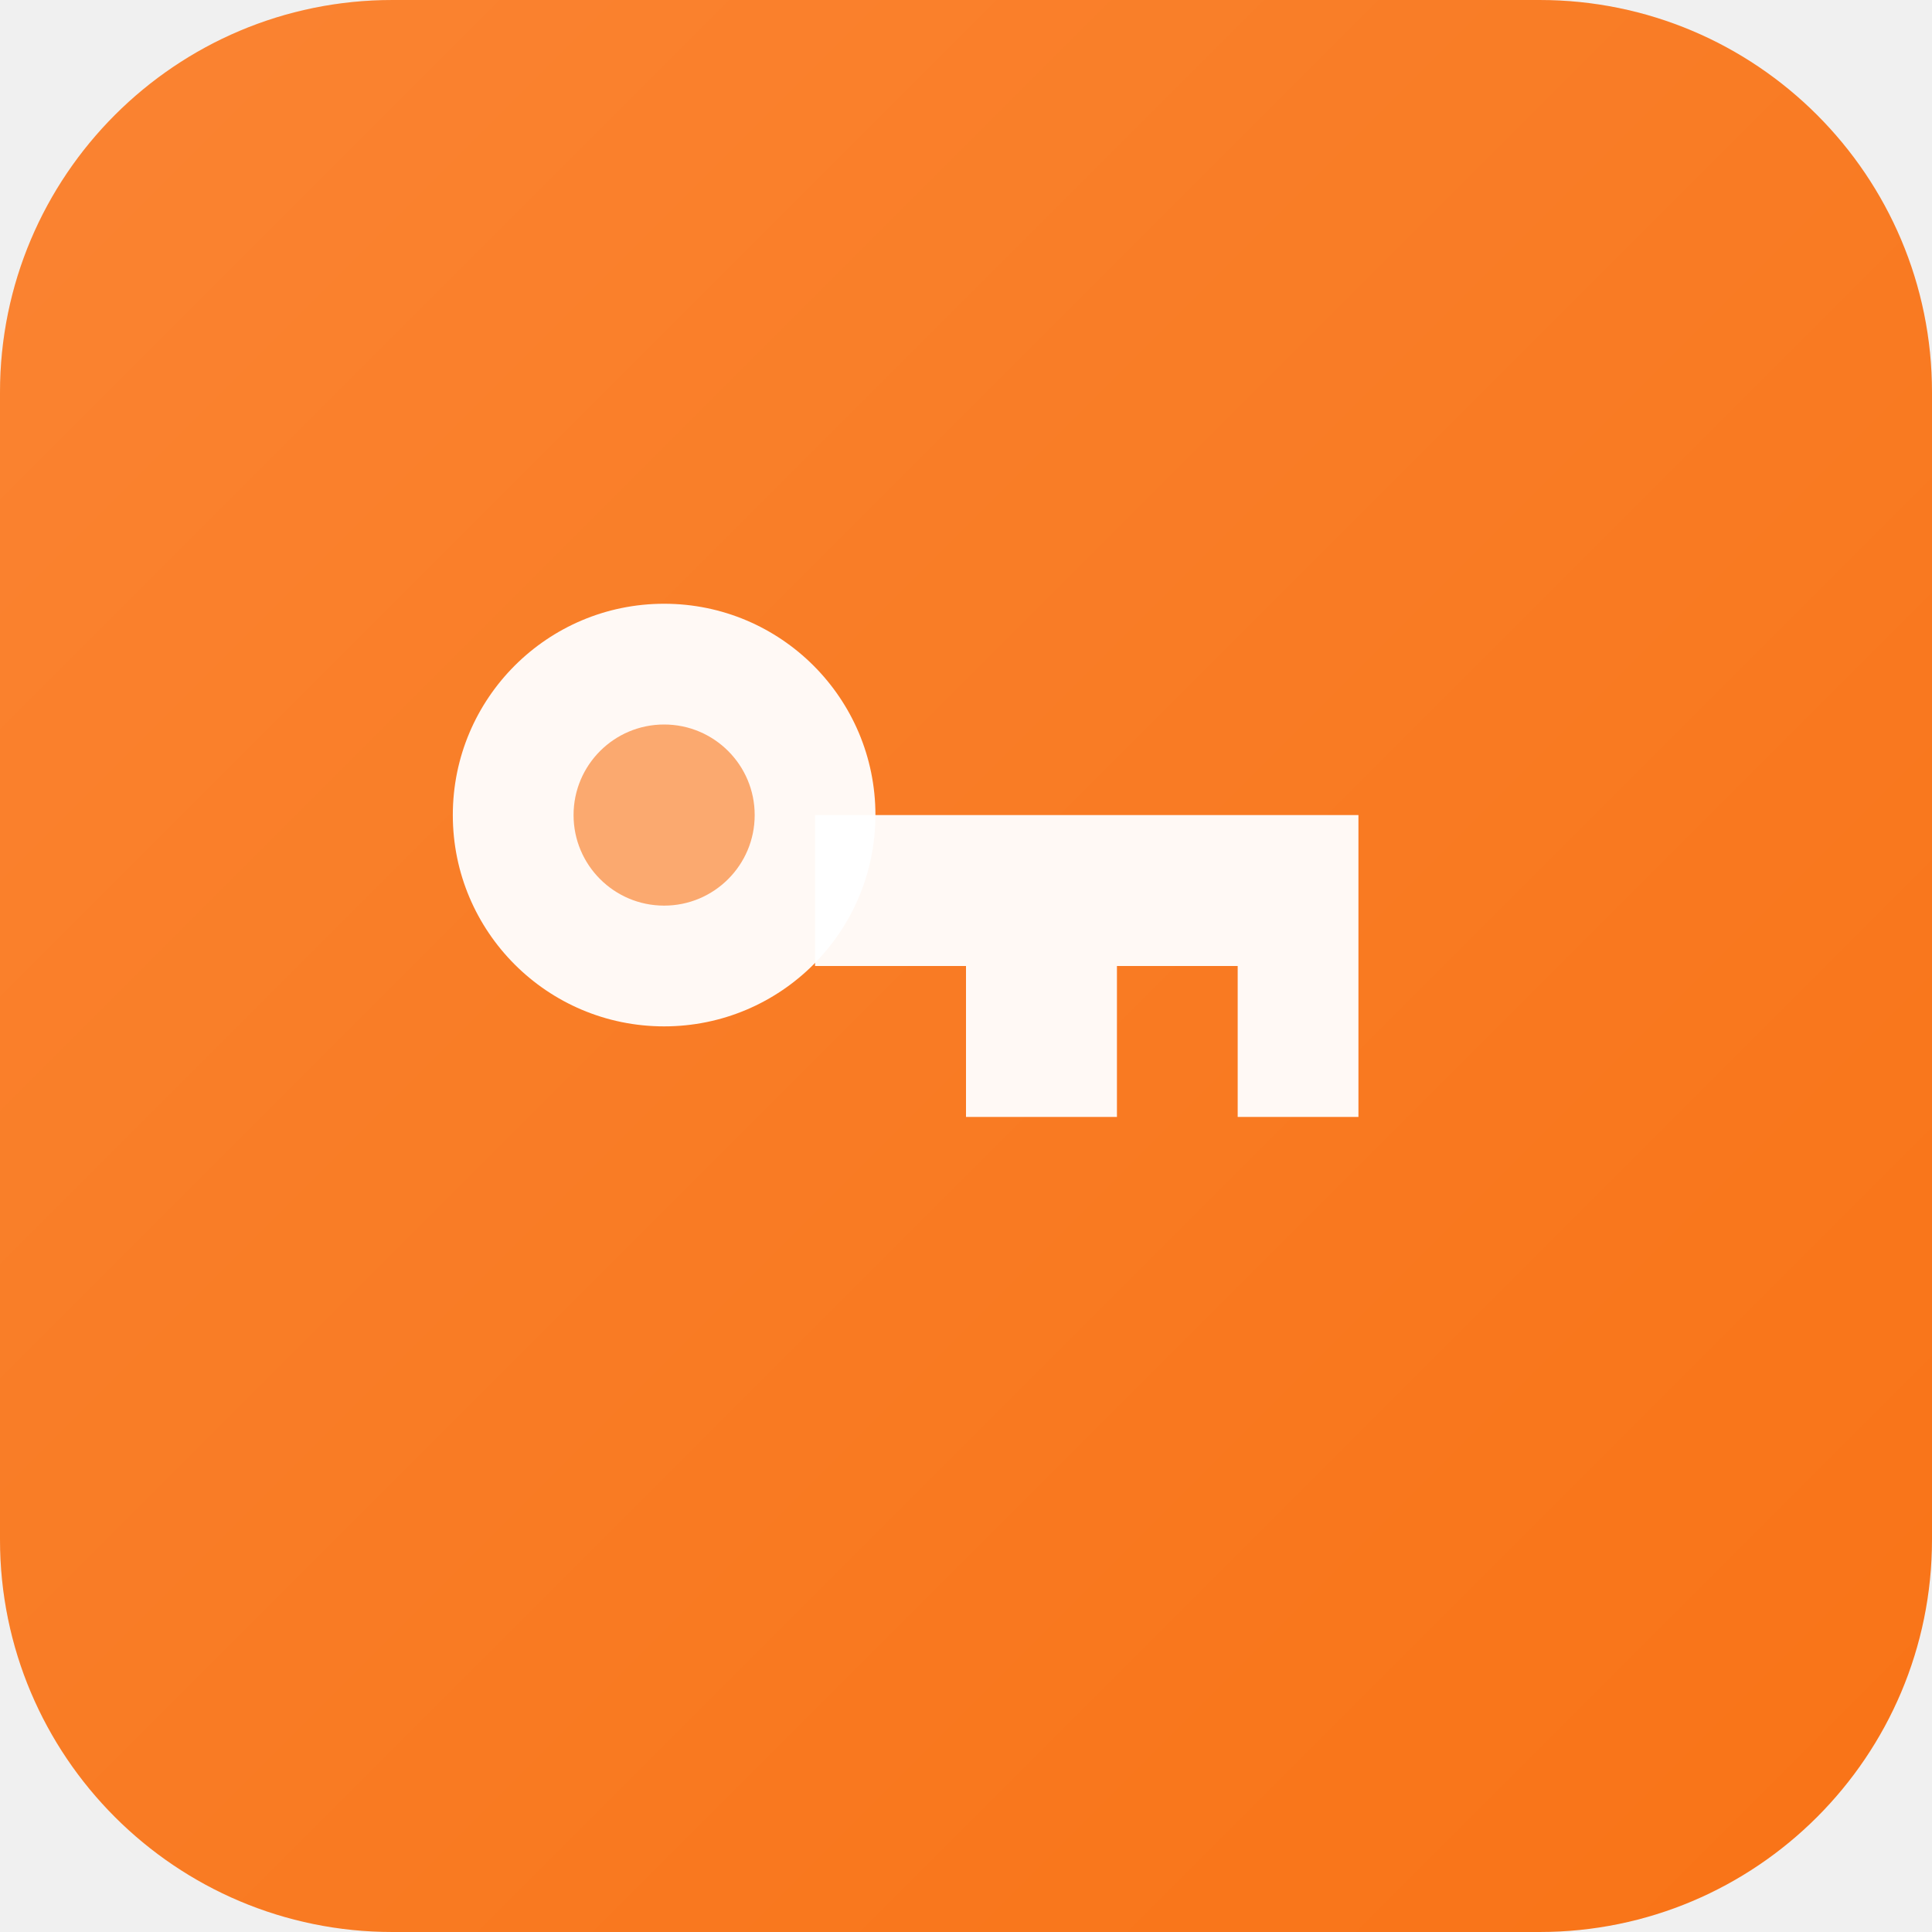
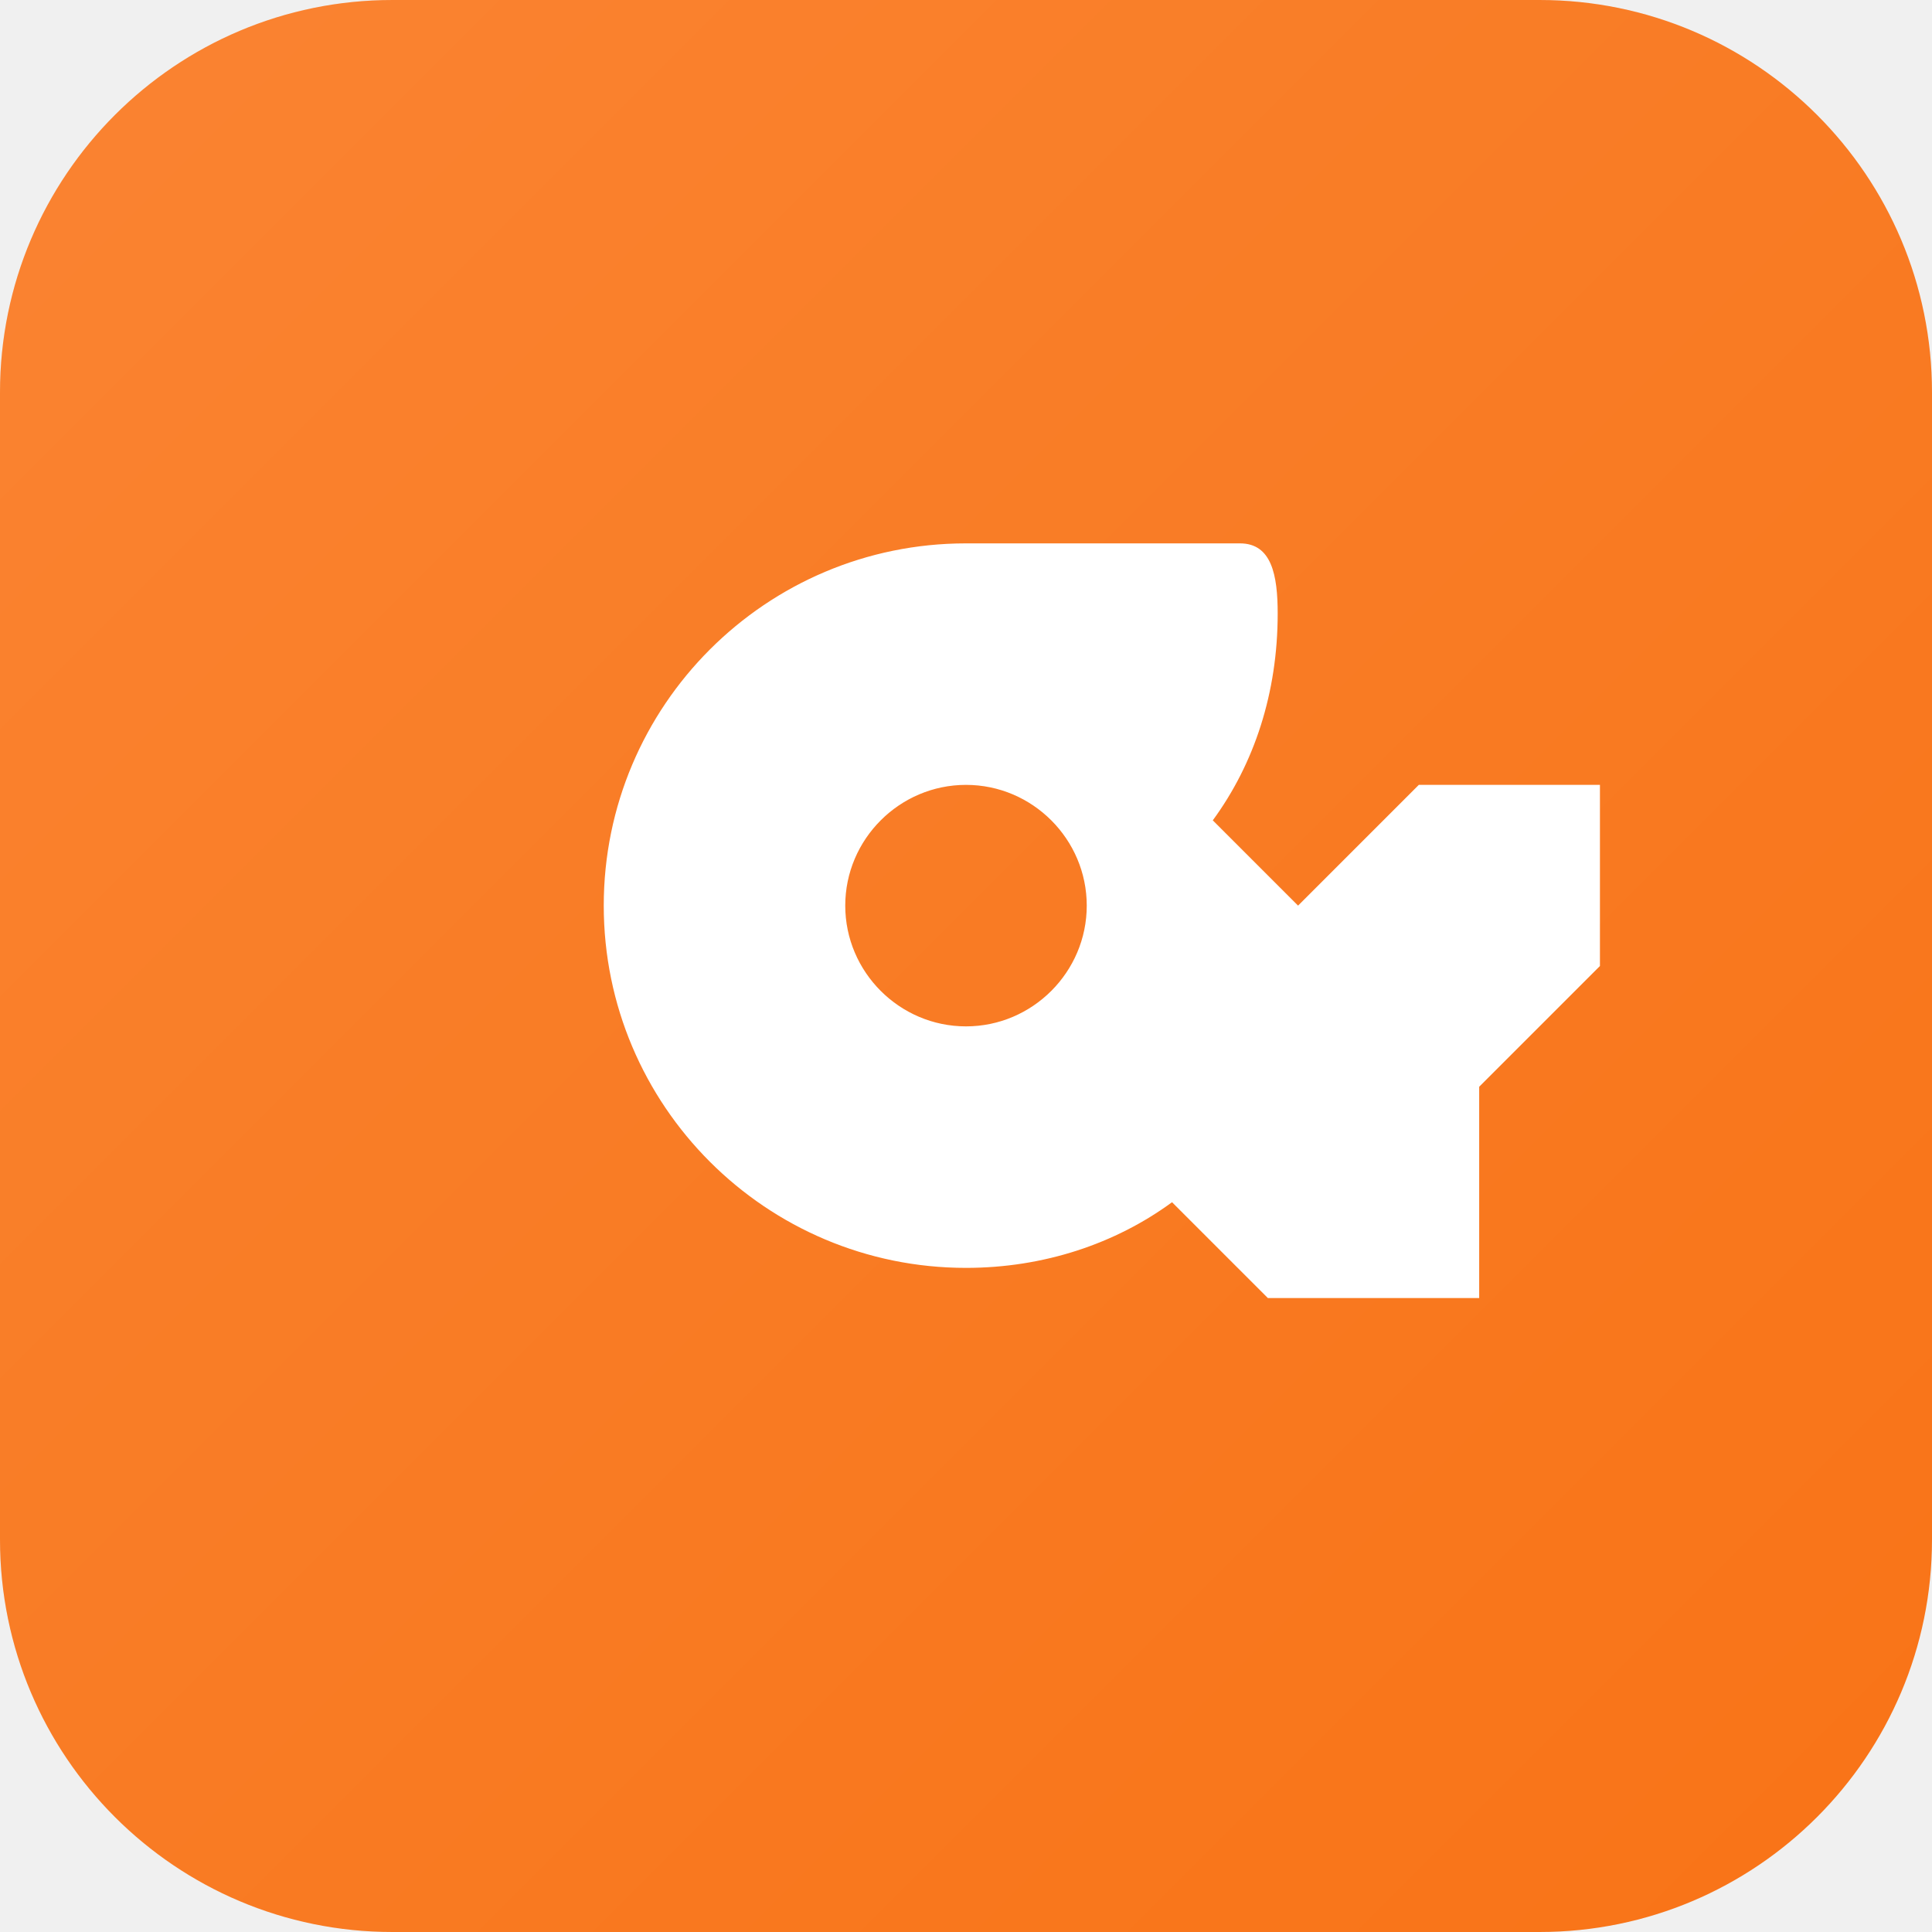
<svg xmlns="http://www.w3.org/2000/svg" viewBox="0 0 256 256">
  <rect width="256" height="256" rx="52" fill="#F97316" />
  <rect width="256" height="256" rx="52" fill="url(#grad)" opacity="0.3" />
  <defs>
    <linearGradient id="grad" x1="0%" y1="0%" x2="100%" y2="100%">
      <stop offset="0%" style="stop-color:#FFFFFF;stop-opacity:0.4" />
      <stop offset="100%" style="stop-color:#FFFFFF;stop-opacity:0" />
    </linearGradient>
  </defs>
-   <circle cx="88" cy="108" r="28" fill="white" opacity="0.95" />
-   <circle cx="88" cy="108" r="12" fill="#F97316" opacity="0.6" />
-   <path d="M108 108 L180 108 L180 148 L164 148 L164 128 L148 128 L148 148 L128 148 L128 128 L108 128 Z" fill="white" opacity="0.95" />
+   <path d="M112 64 C85.5 64 64 85.5 64 112 C64 138.5 85.5 160 112 160 C122.3 160 131.8 156.8 139.3 151.3 L152 164 L180 164 L180 136 L196 120 L196 96 L172 96 L156 112 L144.7 100.7 C150.2 93.2 153.3 83.8 153.3 73.3 C153.3 68.2 152.5 64 148.3 64 L112 64 Z M112 128 C103.2 128 96 120.8 96 112 C96 103.2 103.2 96 112 96 C120.8 96 128 103.2 128 112 C128 120.8 120.8 128 112 128 Z" fill="white" transform="translate(16, 8)" />
</svg>
